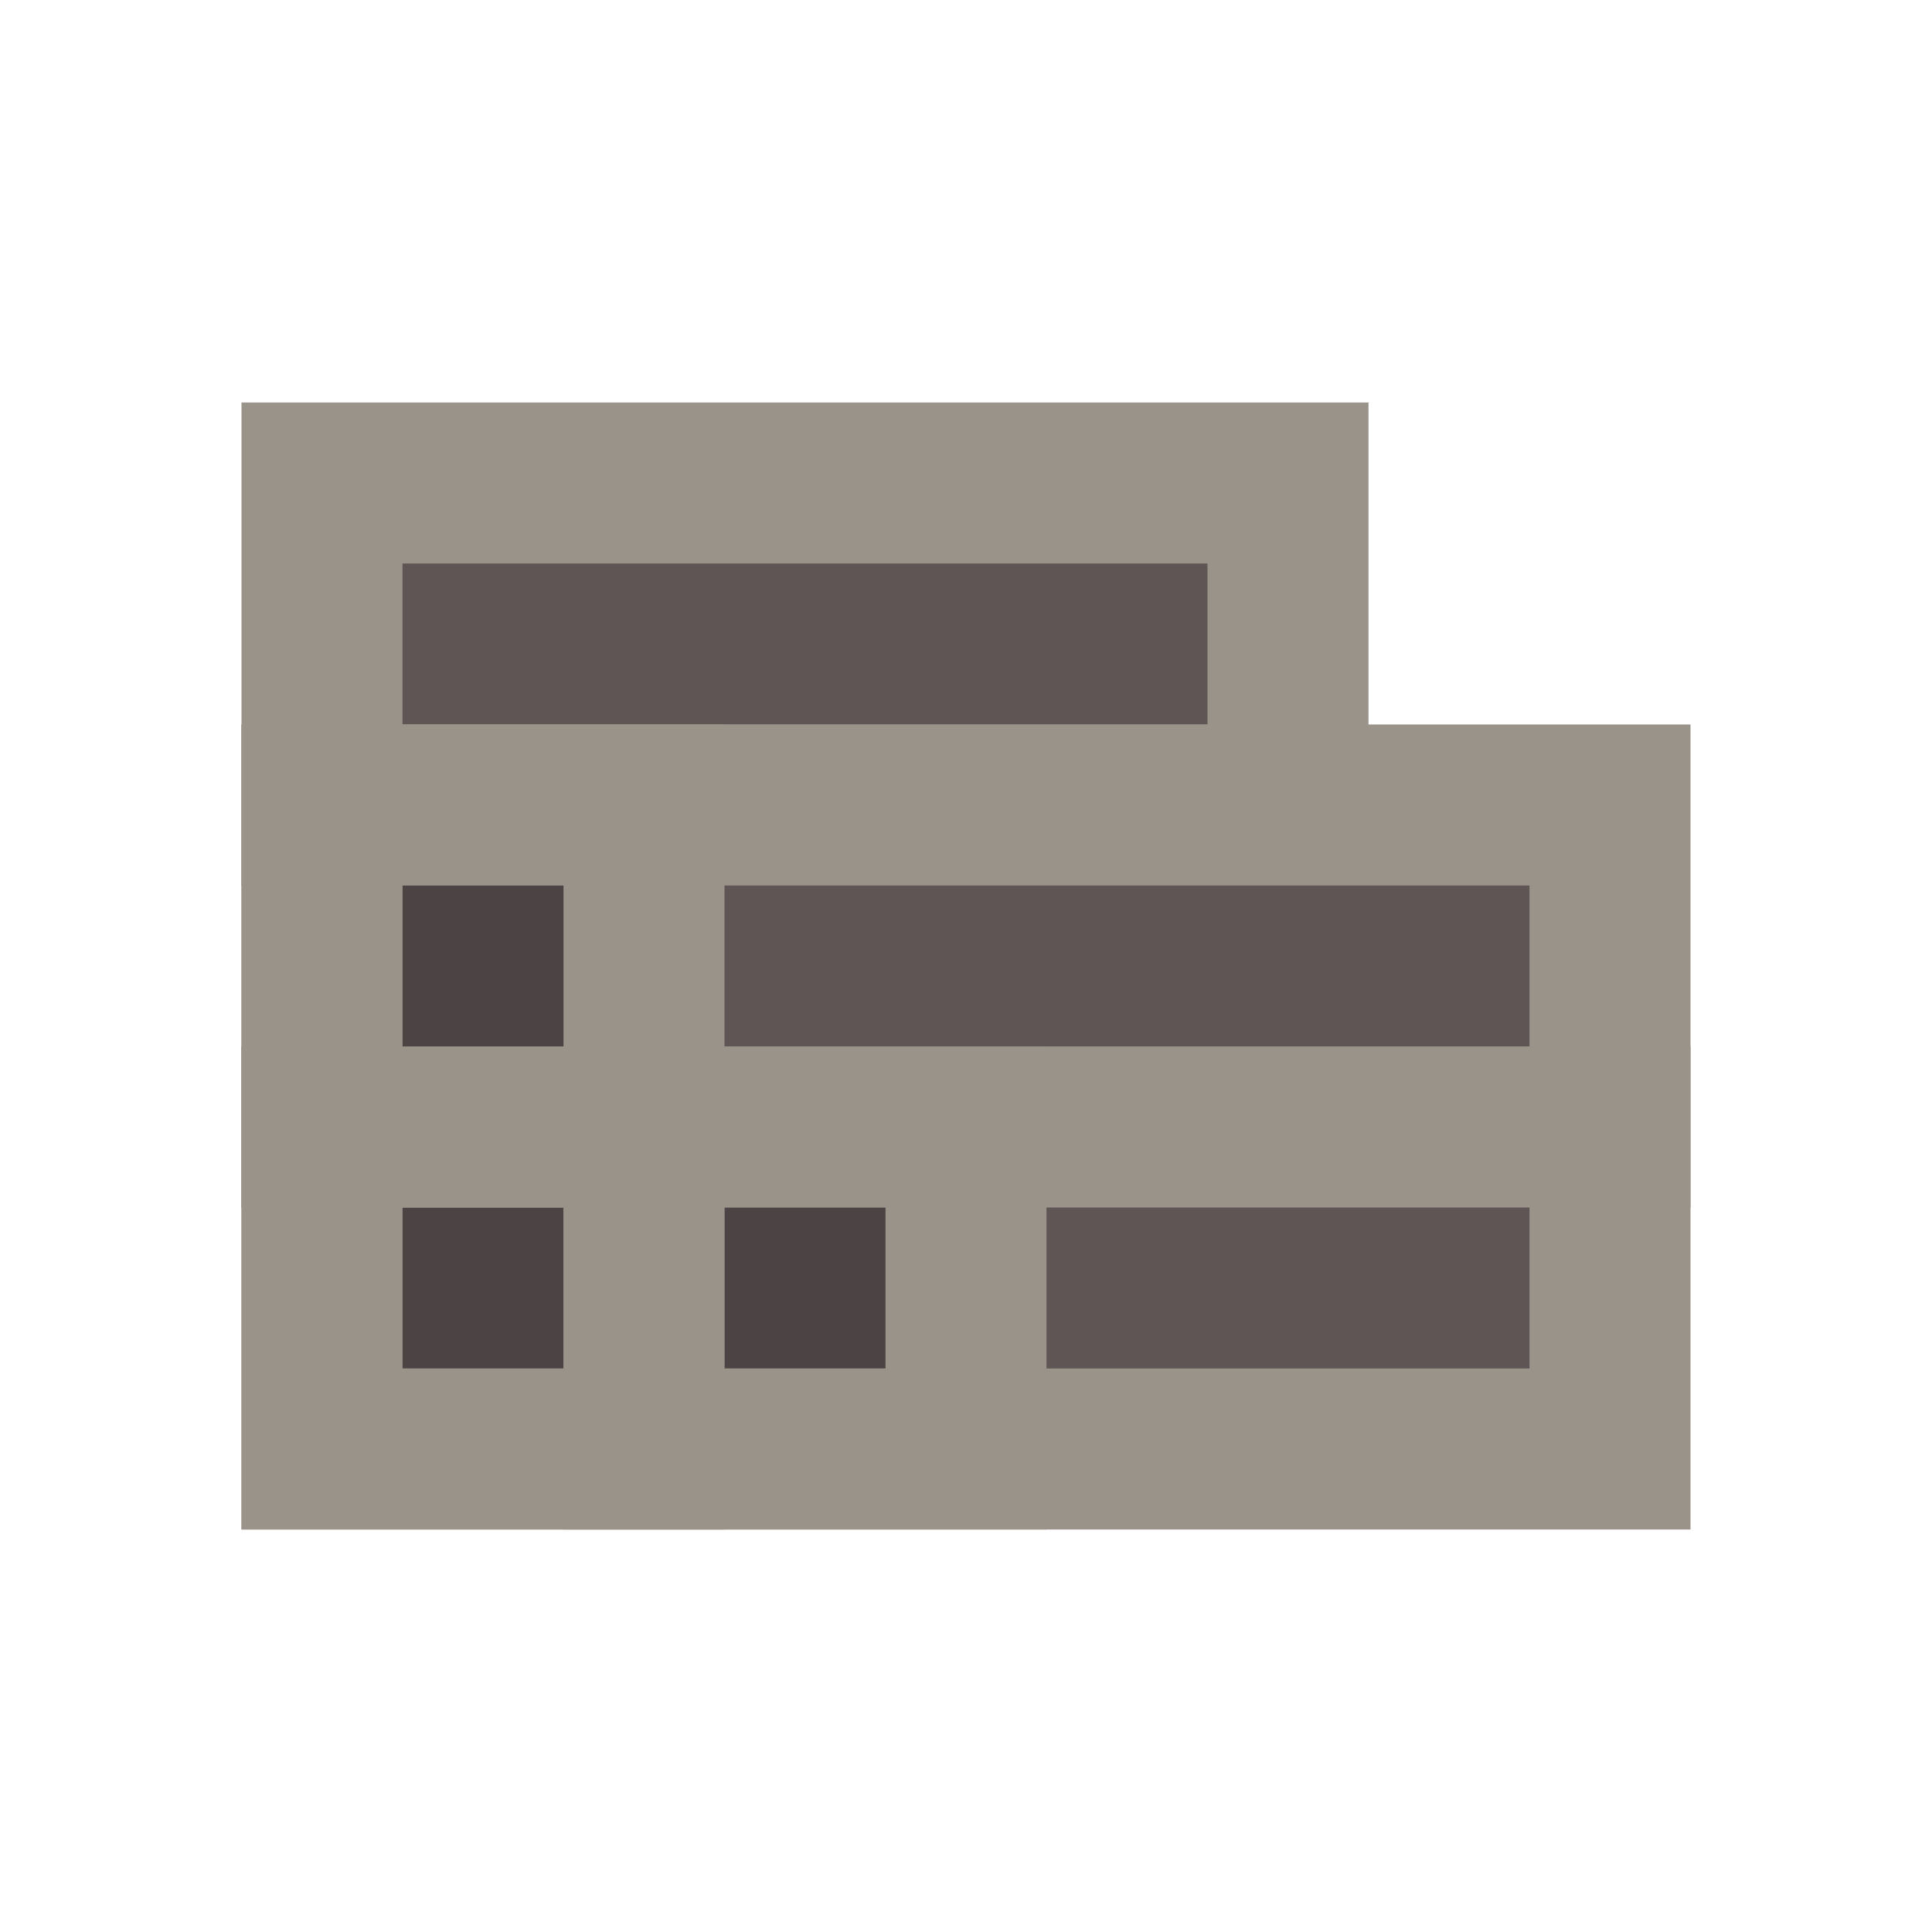
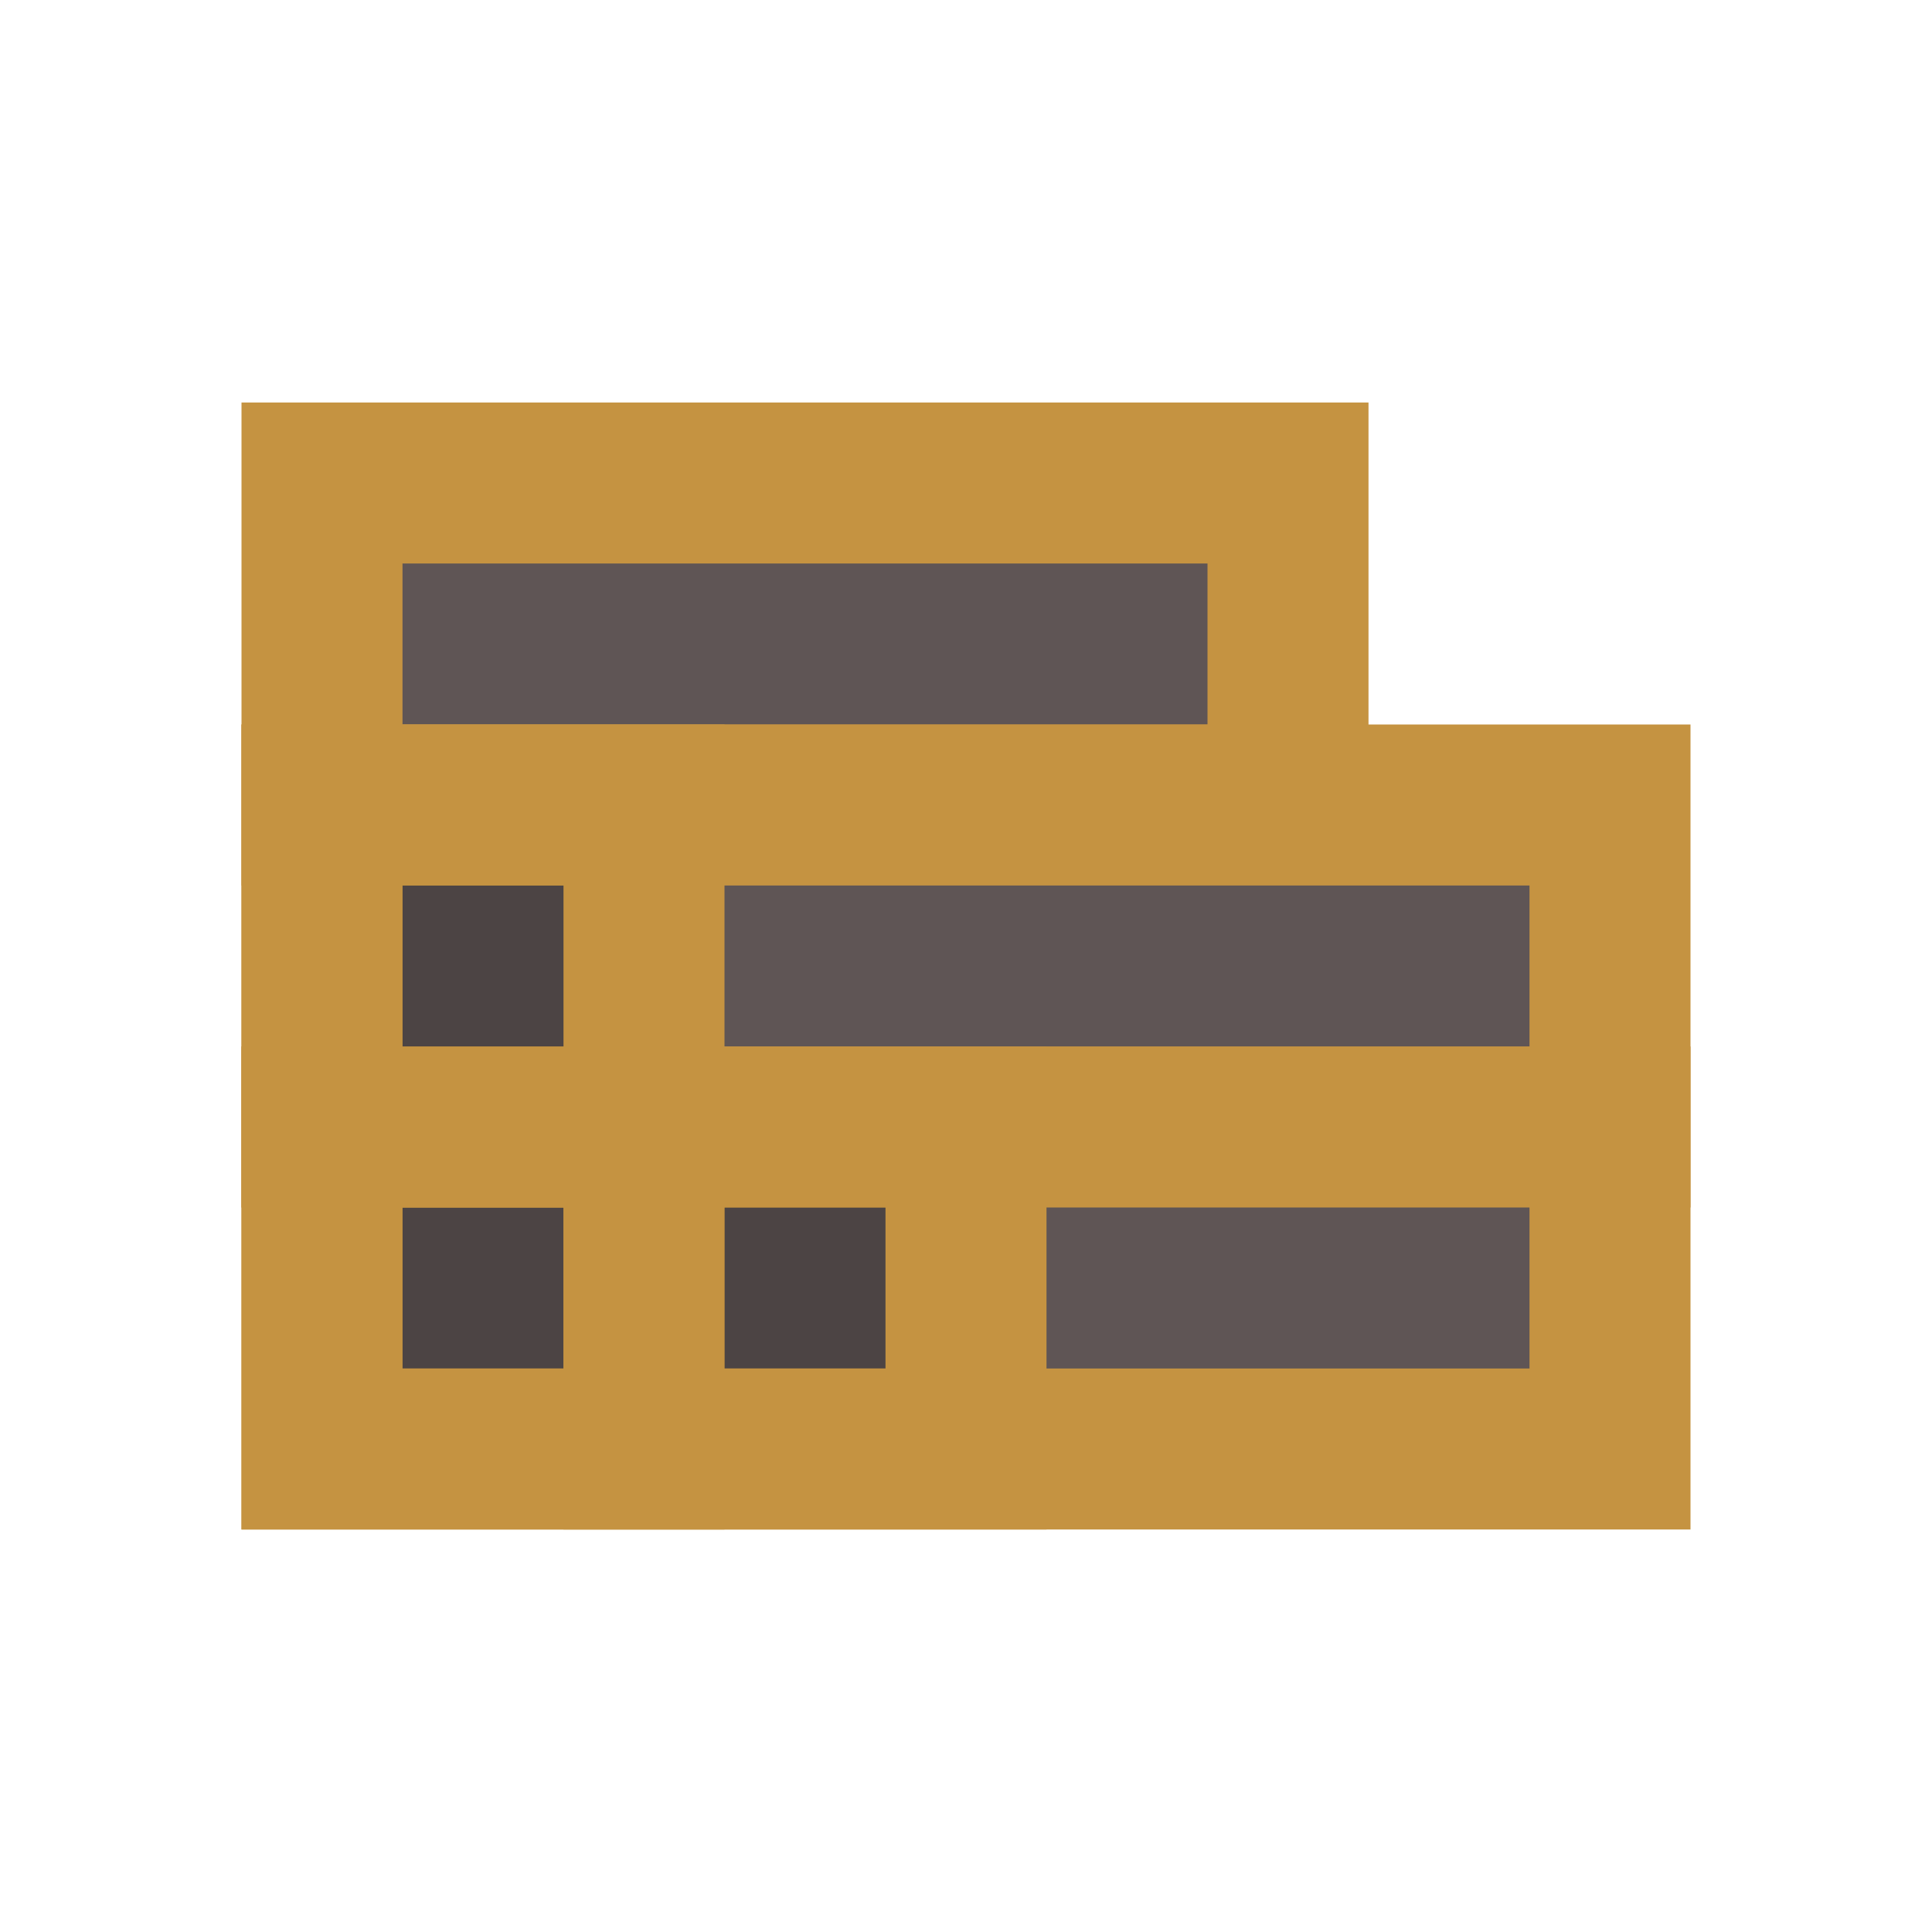
<svg xmlns="http://www.w3.org/2000/svg" width="24" height="24" viewBox="0 0 24 24" fill="none">
-   <path d="M16 6H4V10H16V6Z" fill="#5F5555" stroke="#999389" stroke-width="2" />
-   <path d="M20 10H4V14H20V10Z" fill="#5F5555" stroke="#999389" stroke-width="2" />
-   <path d="M4 14H20V18H4V14Z" fill="#5F5555" stroke="#999389" stroke-width="2" />
-   <path d="M4 14H8V18H4V14Z" fill="black" fill-opacity="0.2" stroke="#999389" stroke-width="2" />
-   <path d="M8 14H12V18H8V14Z" fill="black" fill-opacity="0.2" stroke="#999389" stroke-width="2" />
-   <path d="M4 10H8V14H4V10Z" fill="black" fill-opacity="0.2" stroke="#999389" stroke-width="2" />
+   <path d="M16 6H4V10H16V6Z" fill="#5F5555" stroke="#C59341" stroke-width="2" />
+   <path d="M20 10H4V14H20V10Z" fill="#5F5555" stroke="#C59341" stroke-width="2" />
+   <path d="M4 14H20V18H4V14Z" fill="#5F5555" stroke="#C59341" stroke-width="2" />
+   <path d="M4 14H8V18H4V14Z" fill="black" fill-opacity="0.2" stroke="#C59341" stroke-width="2" />
+   <path d="M8 14H12V18H8V14Z" fill="black" fill-opacity="0.2" stroke="#C59341" stroke-width="2" />
+   <path d="M4 10H8V14H4V10Z" fill="black" fill-opacity="0.2" stroke="#C59341" stroke-width="2" />
</svg>
